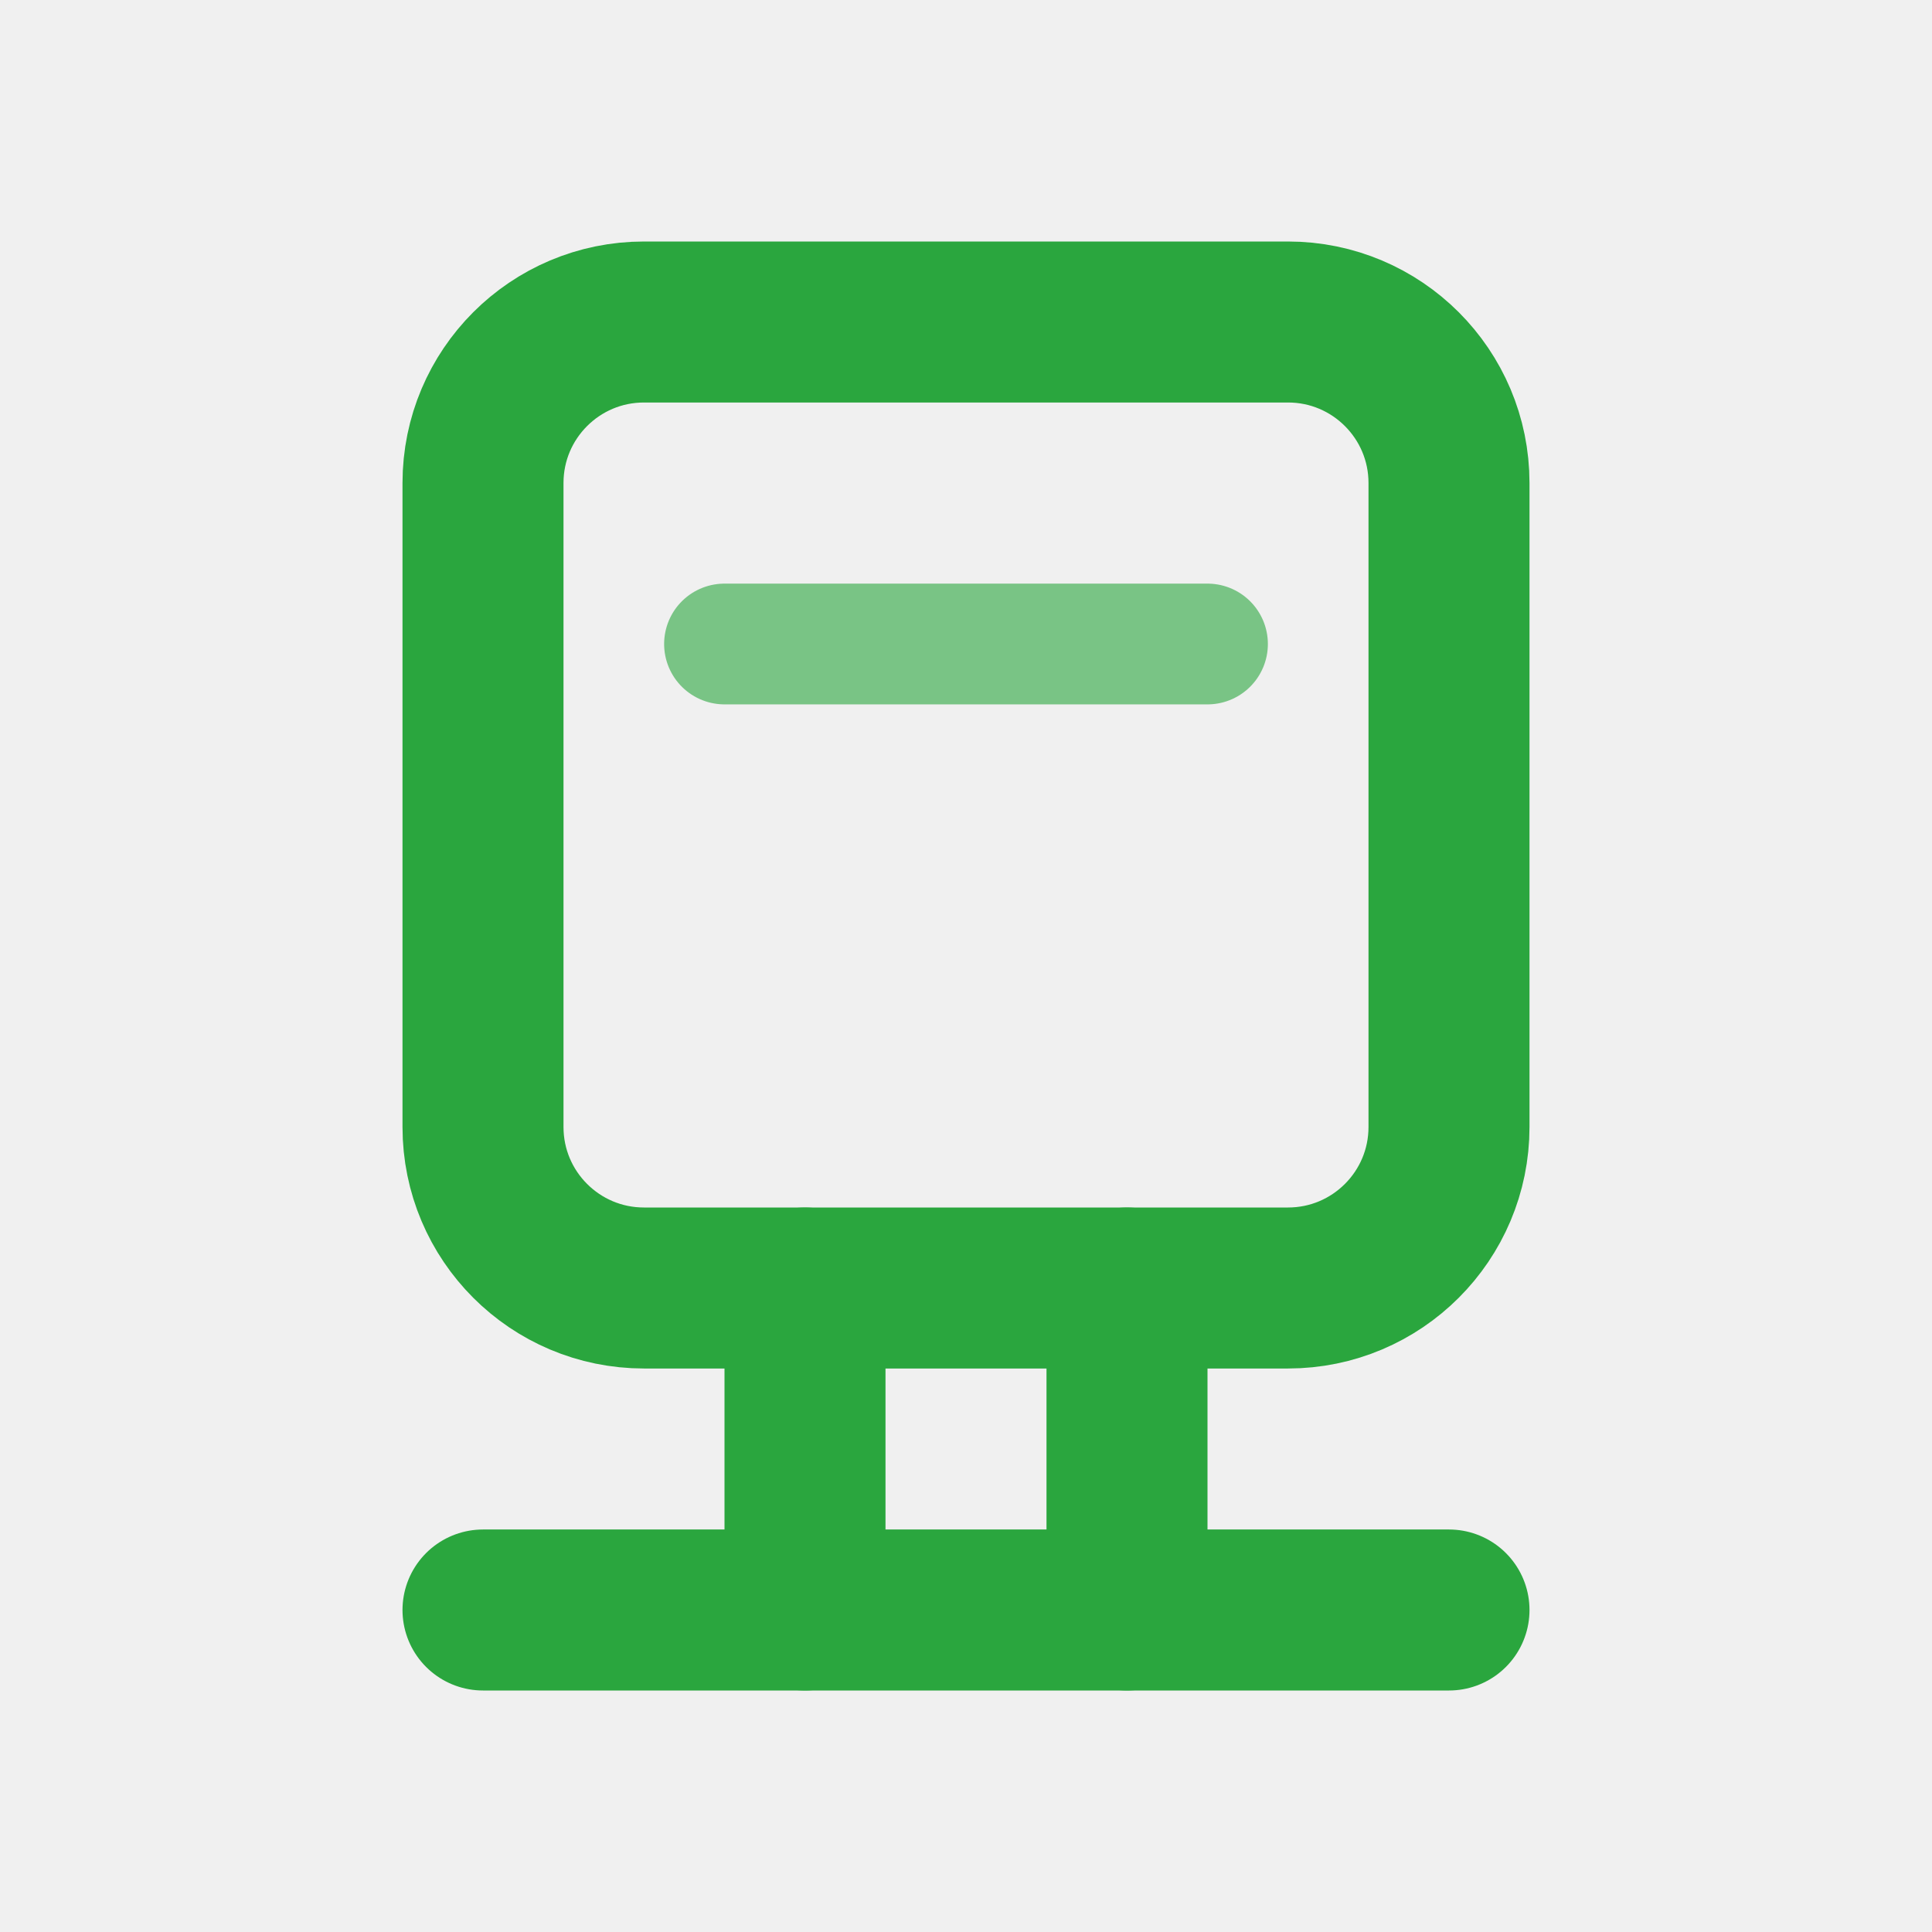
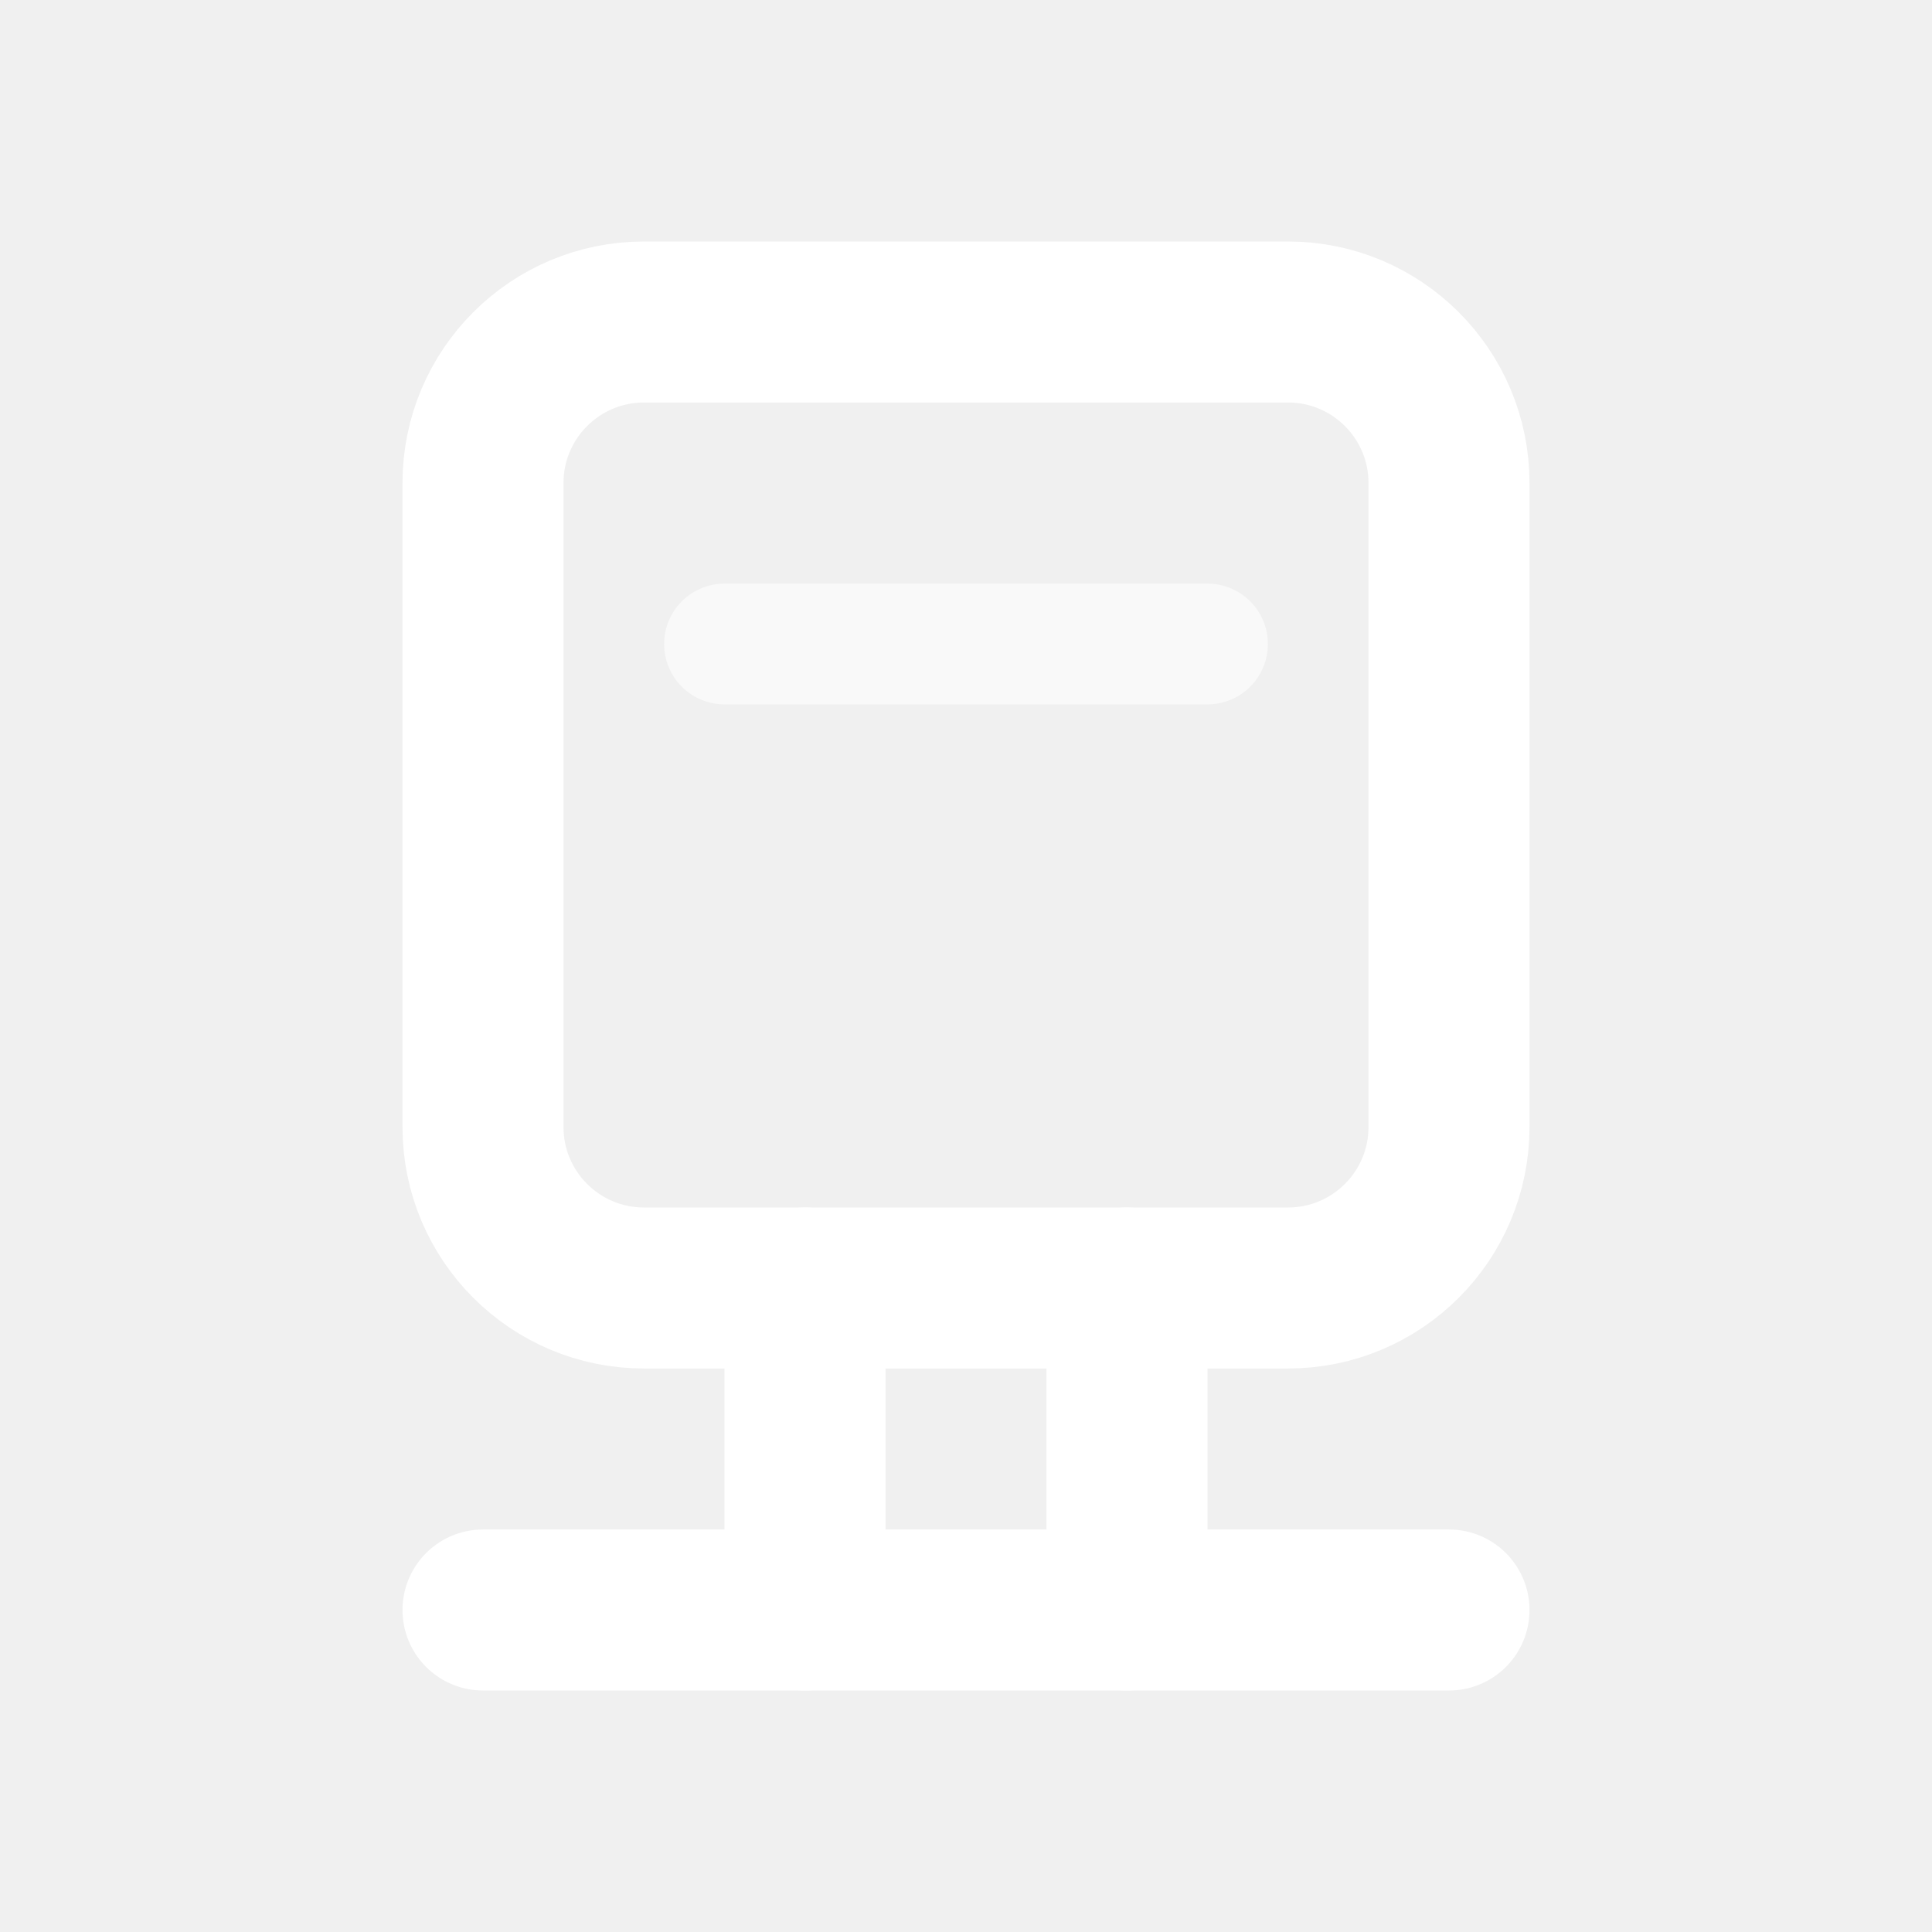
<svg xmlns="http://www.w3.org/2000/svg" viewBox="0 0 24 24" fill="none">
-   <rect x="6" y="4" width="12" height="12" rx="2" stroke="#2aa63e" stroke-width="2" />
-   <path d="M10 16V20" stroke="#2aa63e" stroke-width="2" stroke-linecap="round" />
-   <path d="M14 16V20" stroke="#2aa63e" stroke-width="2" stroke-linecap="round" />
-   <path d="M6 20H18" stroke="#2aa63e" stroke-width="2" stroke-linecap="round" />
-   <path d="M9 8H15" stroke="#2aa63e" stroke-width="1.5" stroke-linecap="round" opacity="0.6" />
+   <rect x="6" y="4" width="12" height="12" rx="2" stroke="#ffffff" stroke-width="2" />
+   <path d="M10 16V20" stroke="#ffffff" stroke-width="2" stroke-linecap="round" />
+   <path d="M14 16V20" stroke="#ffffff" stroke-width="2" stroke-linecap="round" />
+   <path d="M6 20H18" stroke="#ffffff" stroke-width="2" stroke-linecap="round" />
+   <path d="M9 8H15" stroke="#ffffff" stroke-width="1.5" stroke-linecap="round" opacity="0.6" />
</svg>
